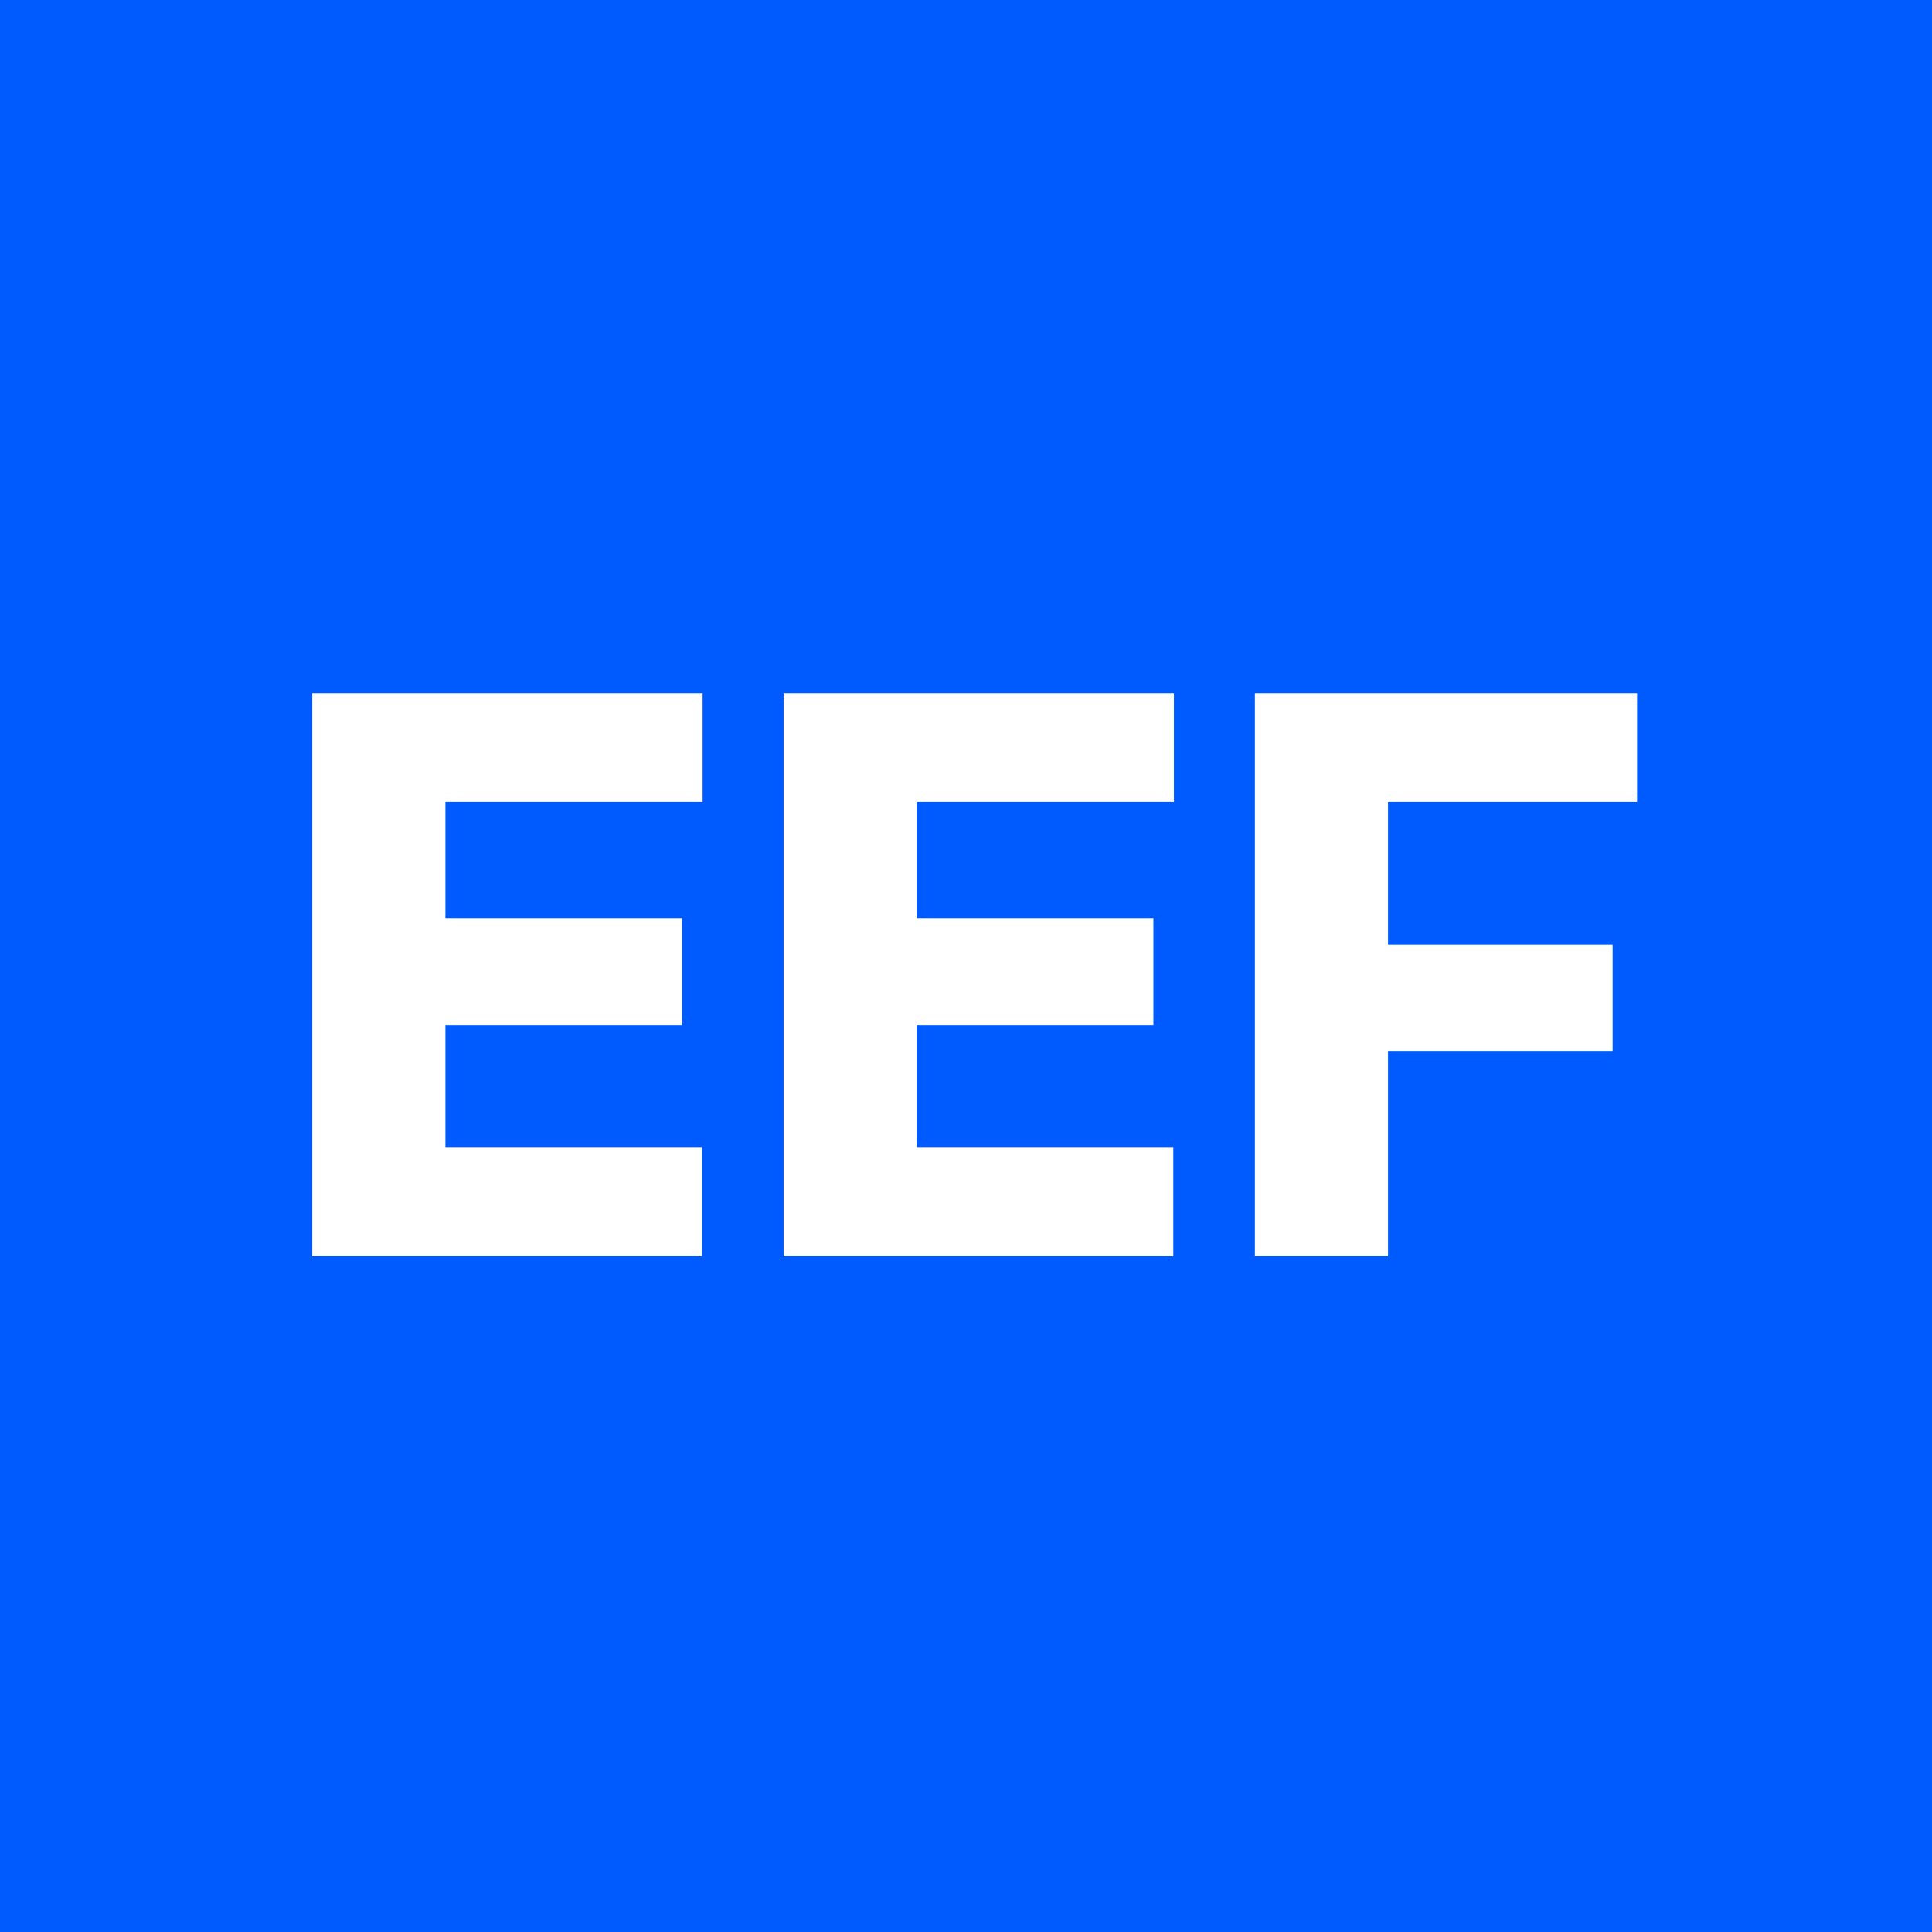
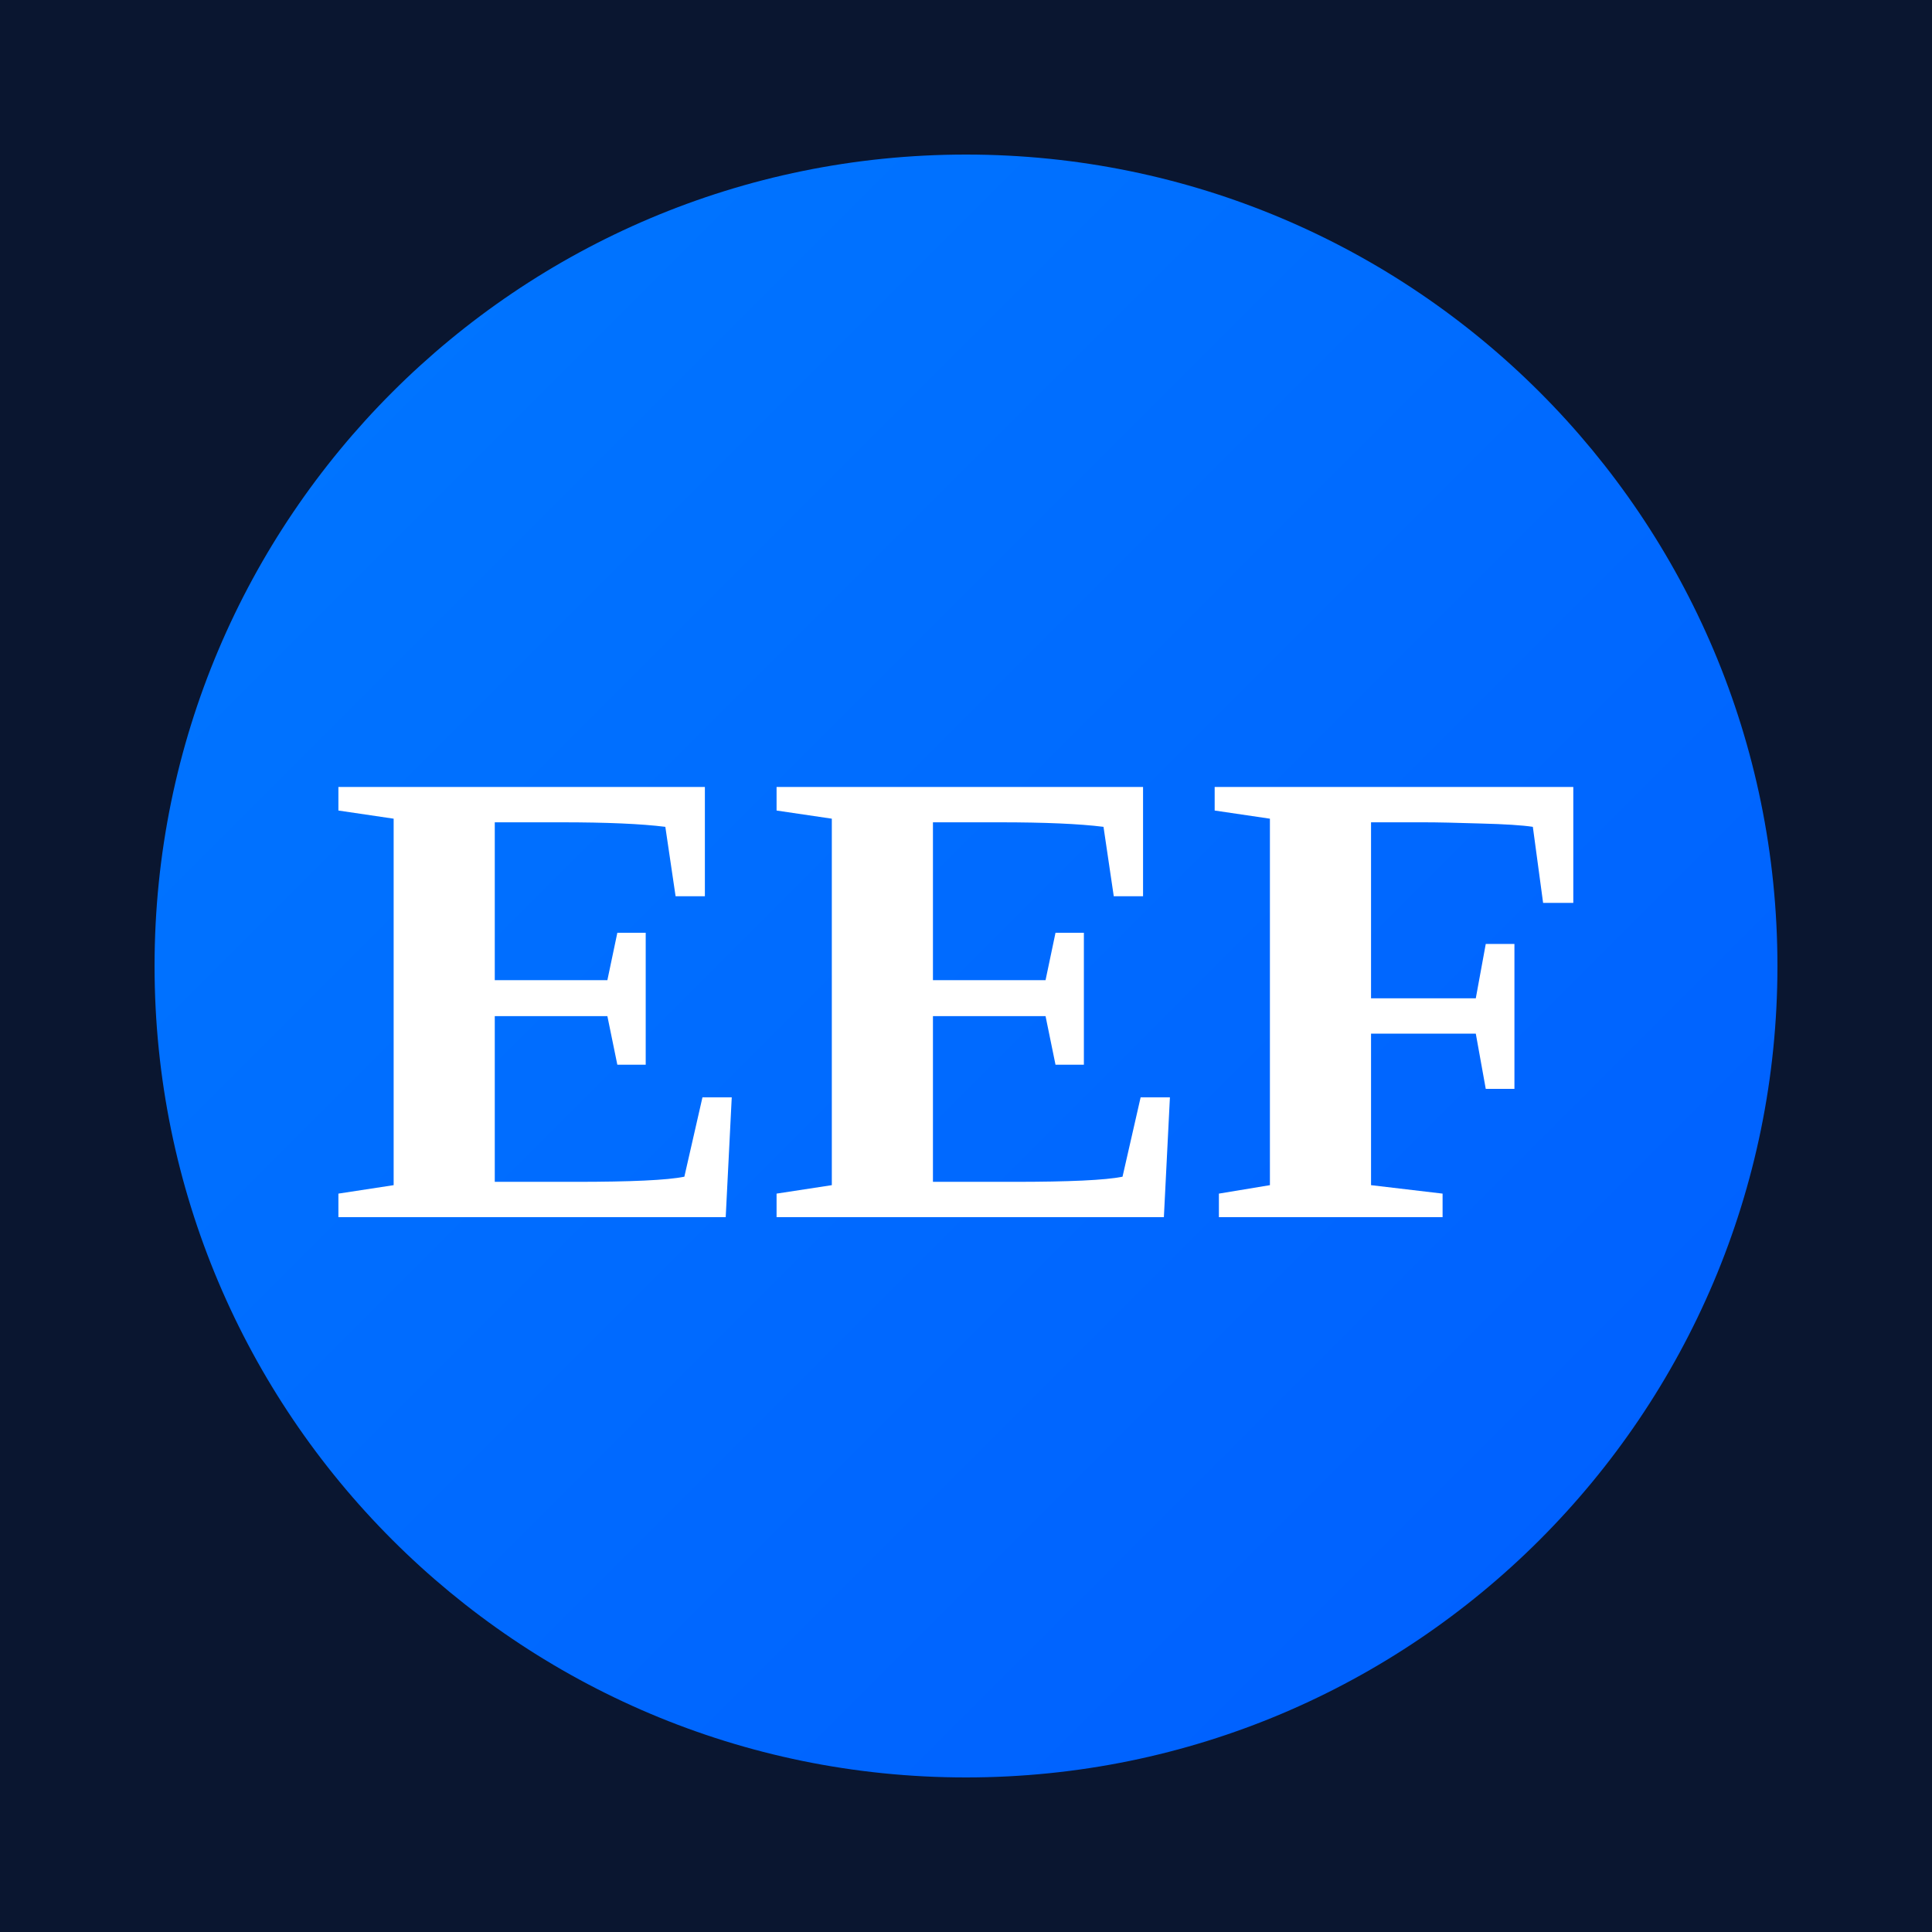
<svg xmlns="http://www.w3.org/2000/svg" viewBox="0 0 100 100">
-   <rect width="100" height="100" fill="#005BFF" />
-   <text x="50" y="65" text-anchor="middle" fill="white" font-family="Inter, Arial, sans-serif" font-size="40" font-weight="800">EEF</text>
+   <defs>
+     <linearGradient id="eef-gradient" x1="0" y1="0" x2="100" y2="100" gradientUnits="userSpaceOnUse">
+       <stop offset="0%" stop-color="#007AFF" />
+       <stop offset="100%" stop-color="#005BFF" />
+     </linearGradient>
+   </defs>
+   <rect width="100" height="100" fill="#0A1630" />
+   <circle cx="50" cy="50" r="42" fill="url(#eef-gradient)" />
+   <text x="50" y="63" text-anchor="middle" fill="white" font-family="Exo 2, Inter, Arial, sans-serif" font-size="34" font-weight="800">EEF</text>
</svg>
